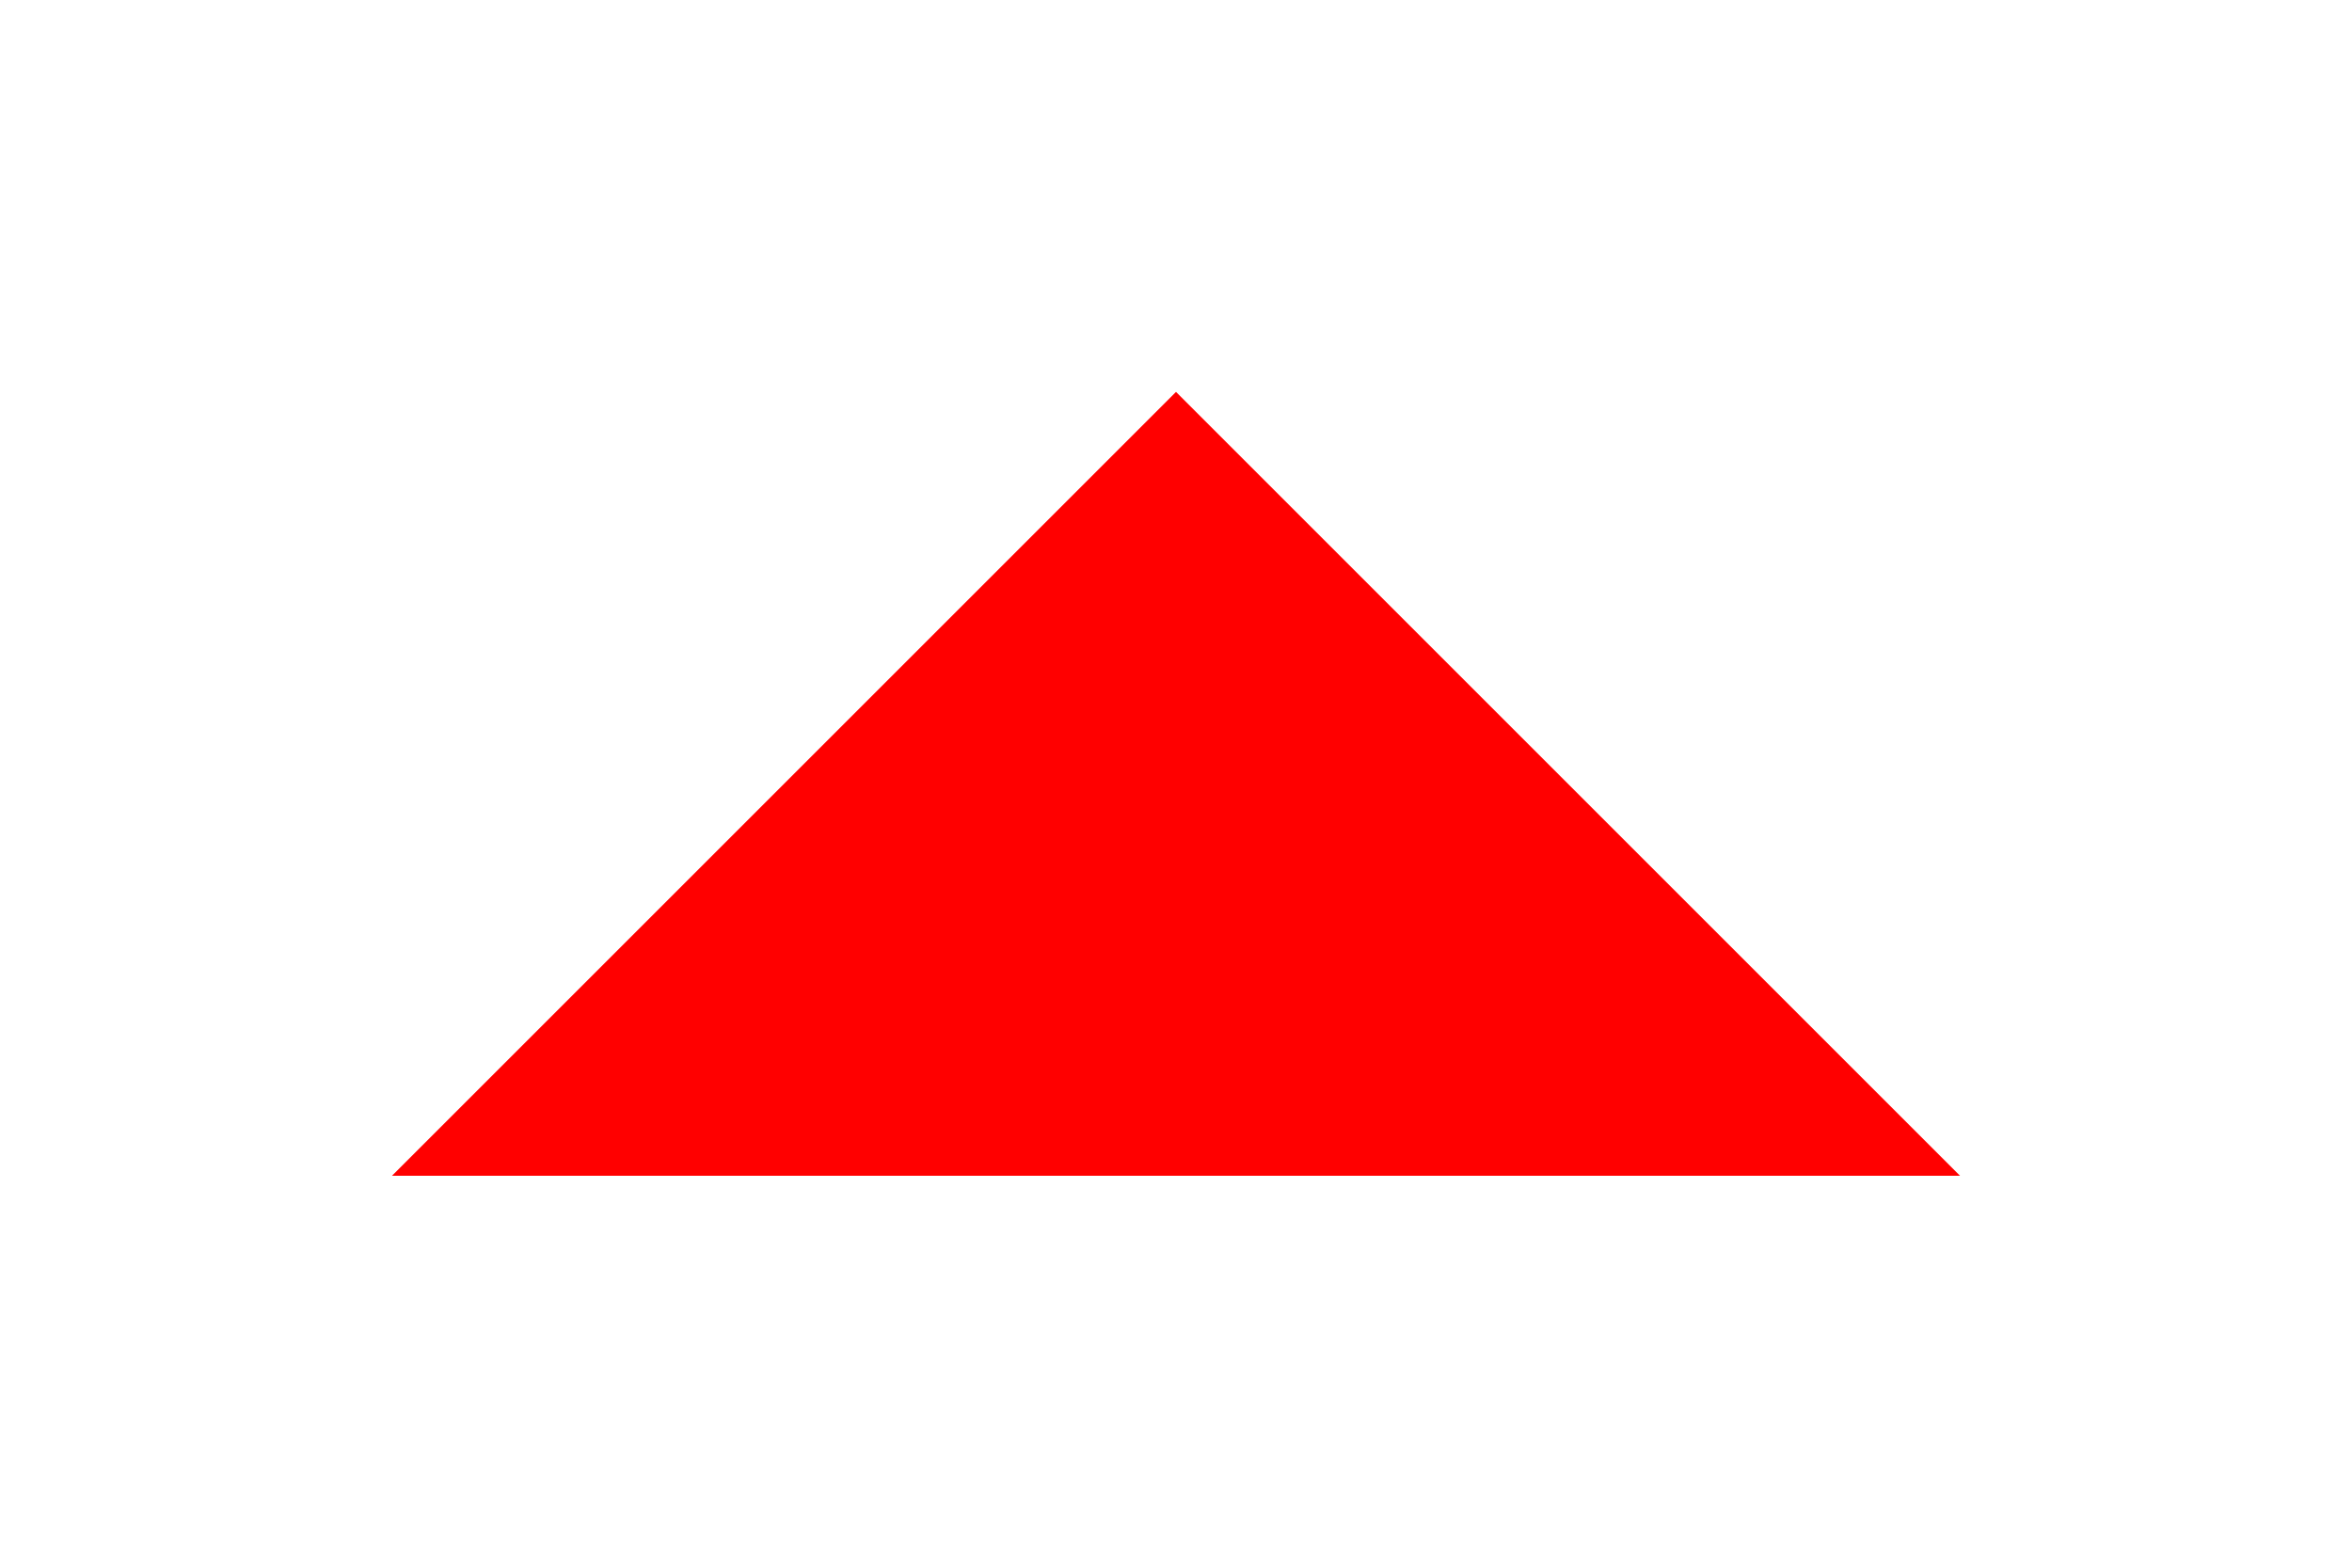
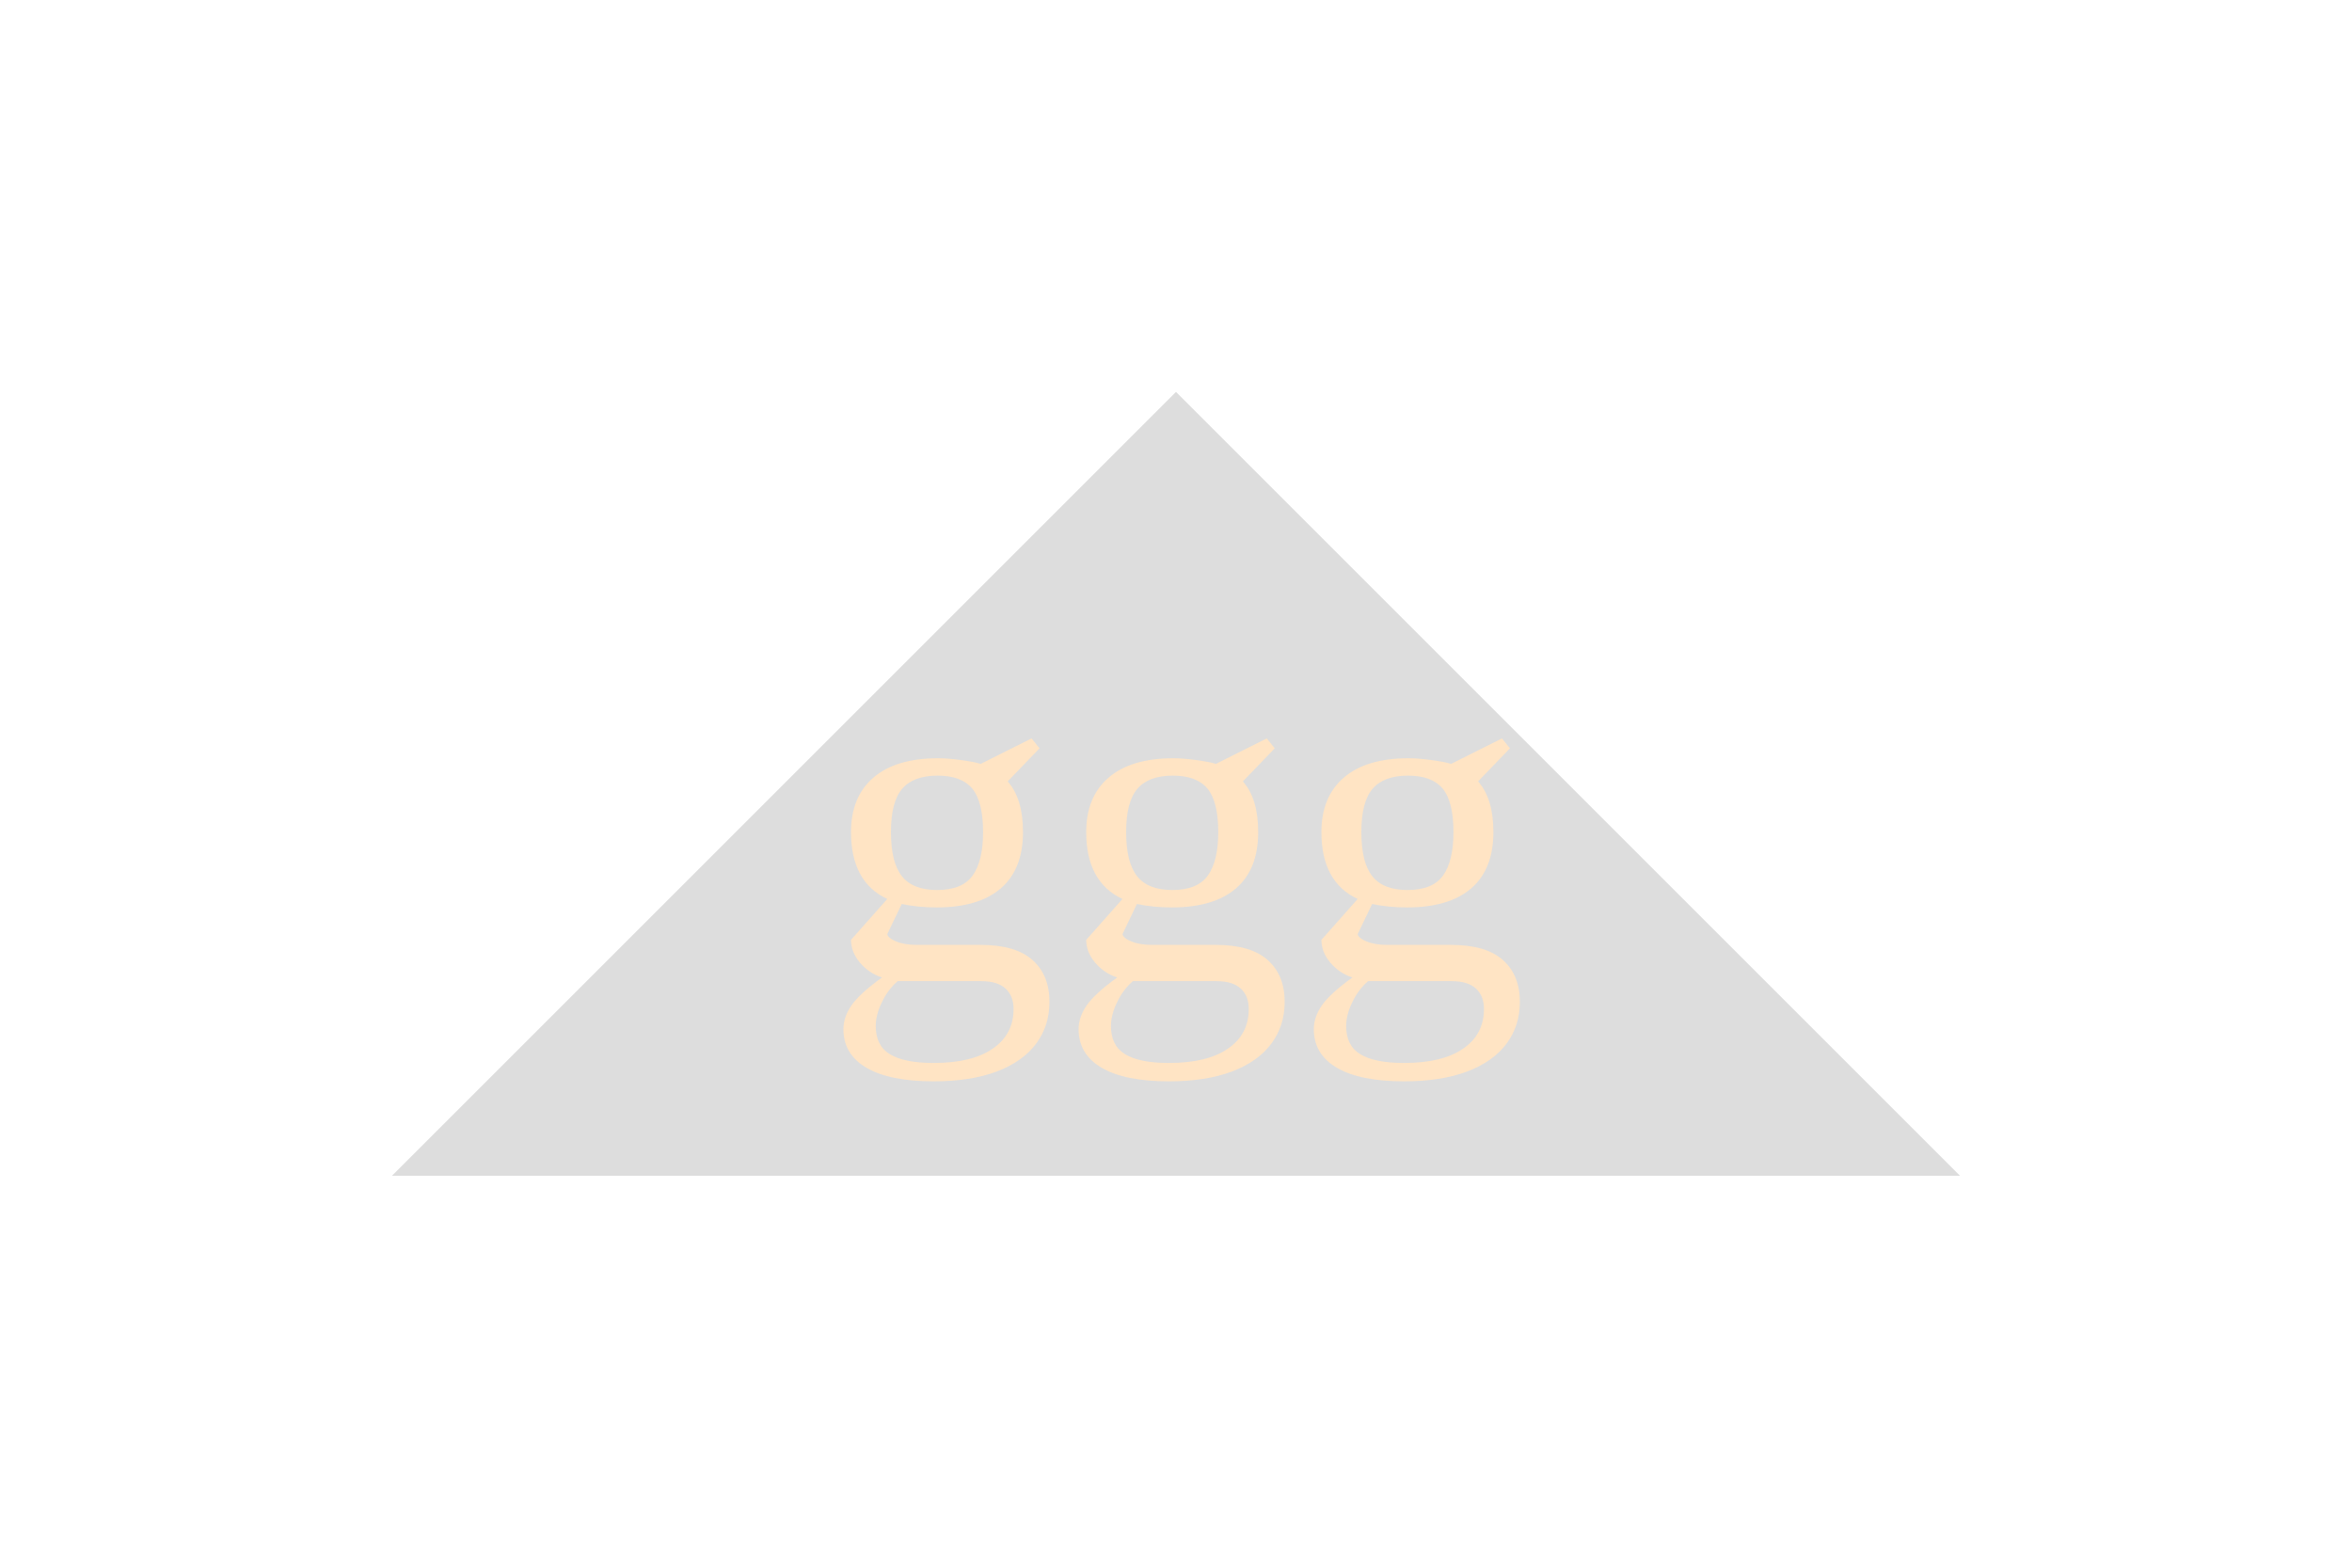
<svg xmlns="http://www.w3.org/2000/svg" version="1.1" width="300" height="200">
-   <polygon points="150,50 250,150 50,150" fill="red" />
-   <text x="150" y="125" font-size="60" text-anchor="middle" fill="red">rrr</text>
+   <polygon points="150,50 250,150 50,150" fill="#ddd" />
+   <text x="150" y="125" font-size="60" text-anchor="middle" fill="bisque">ggg</text>
</svg>
